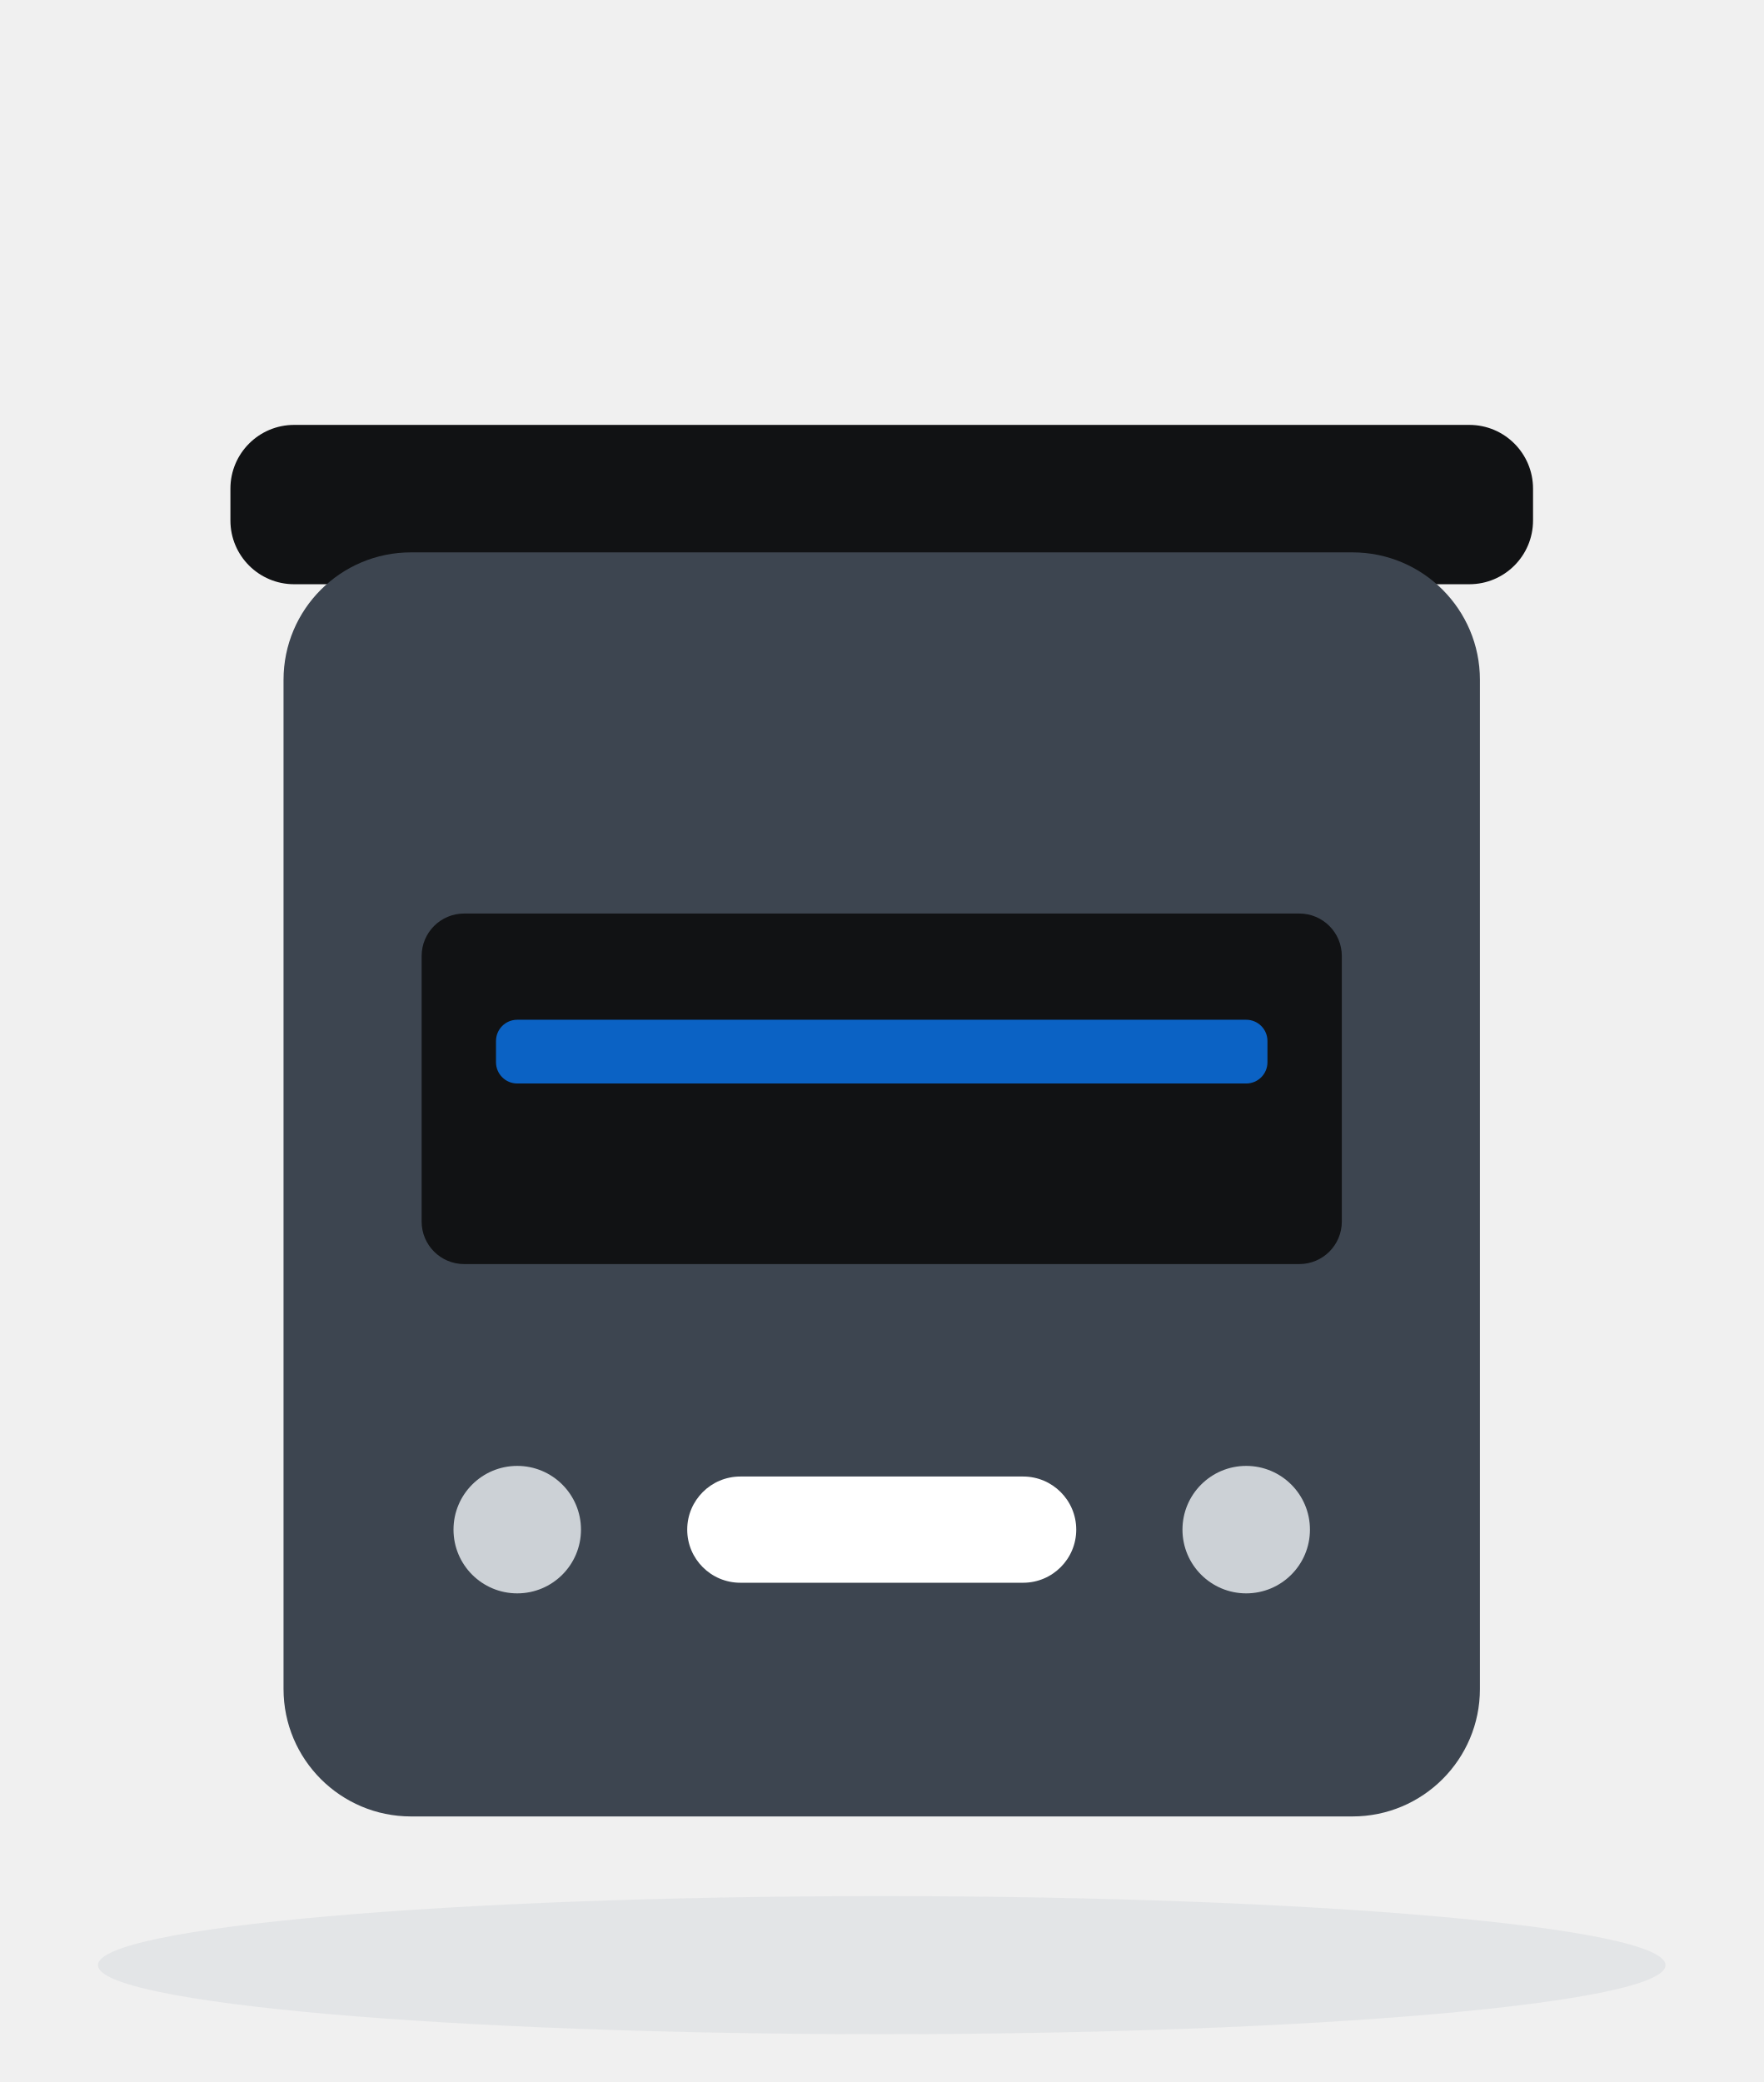
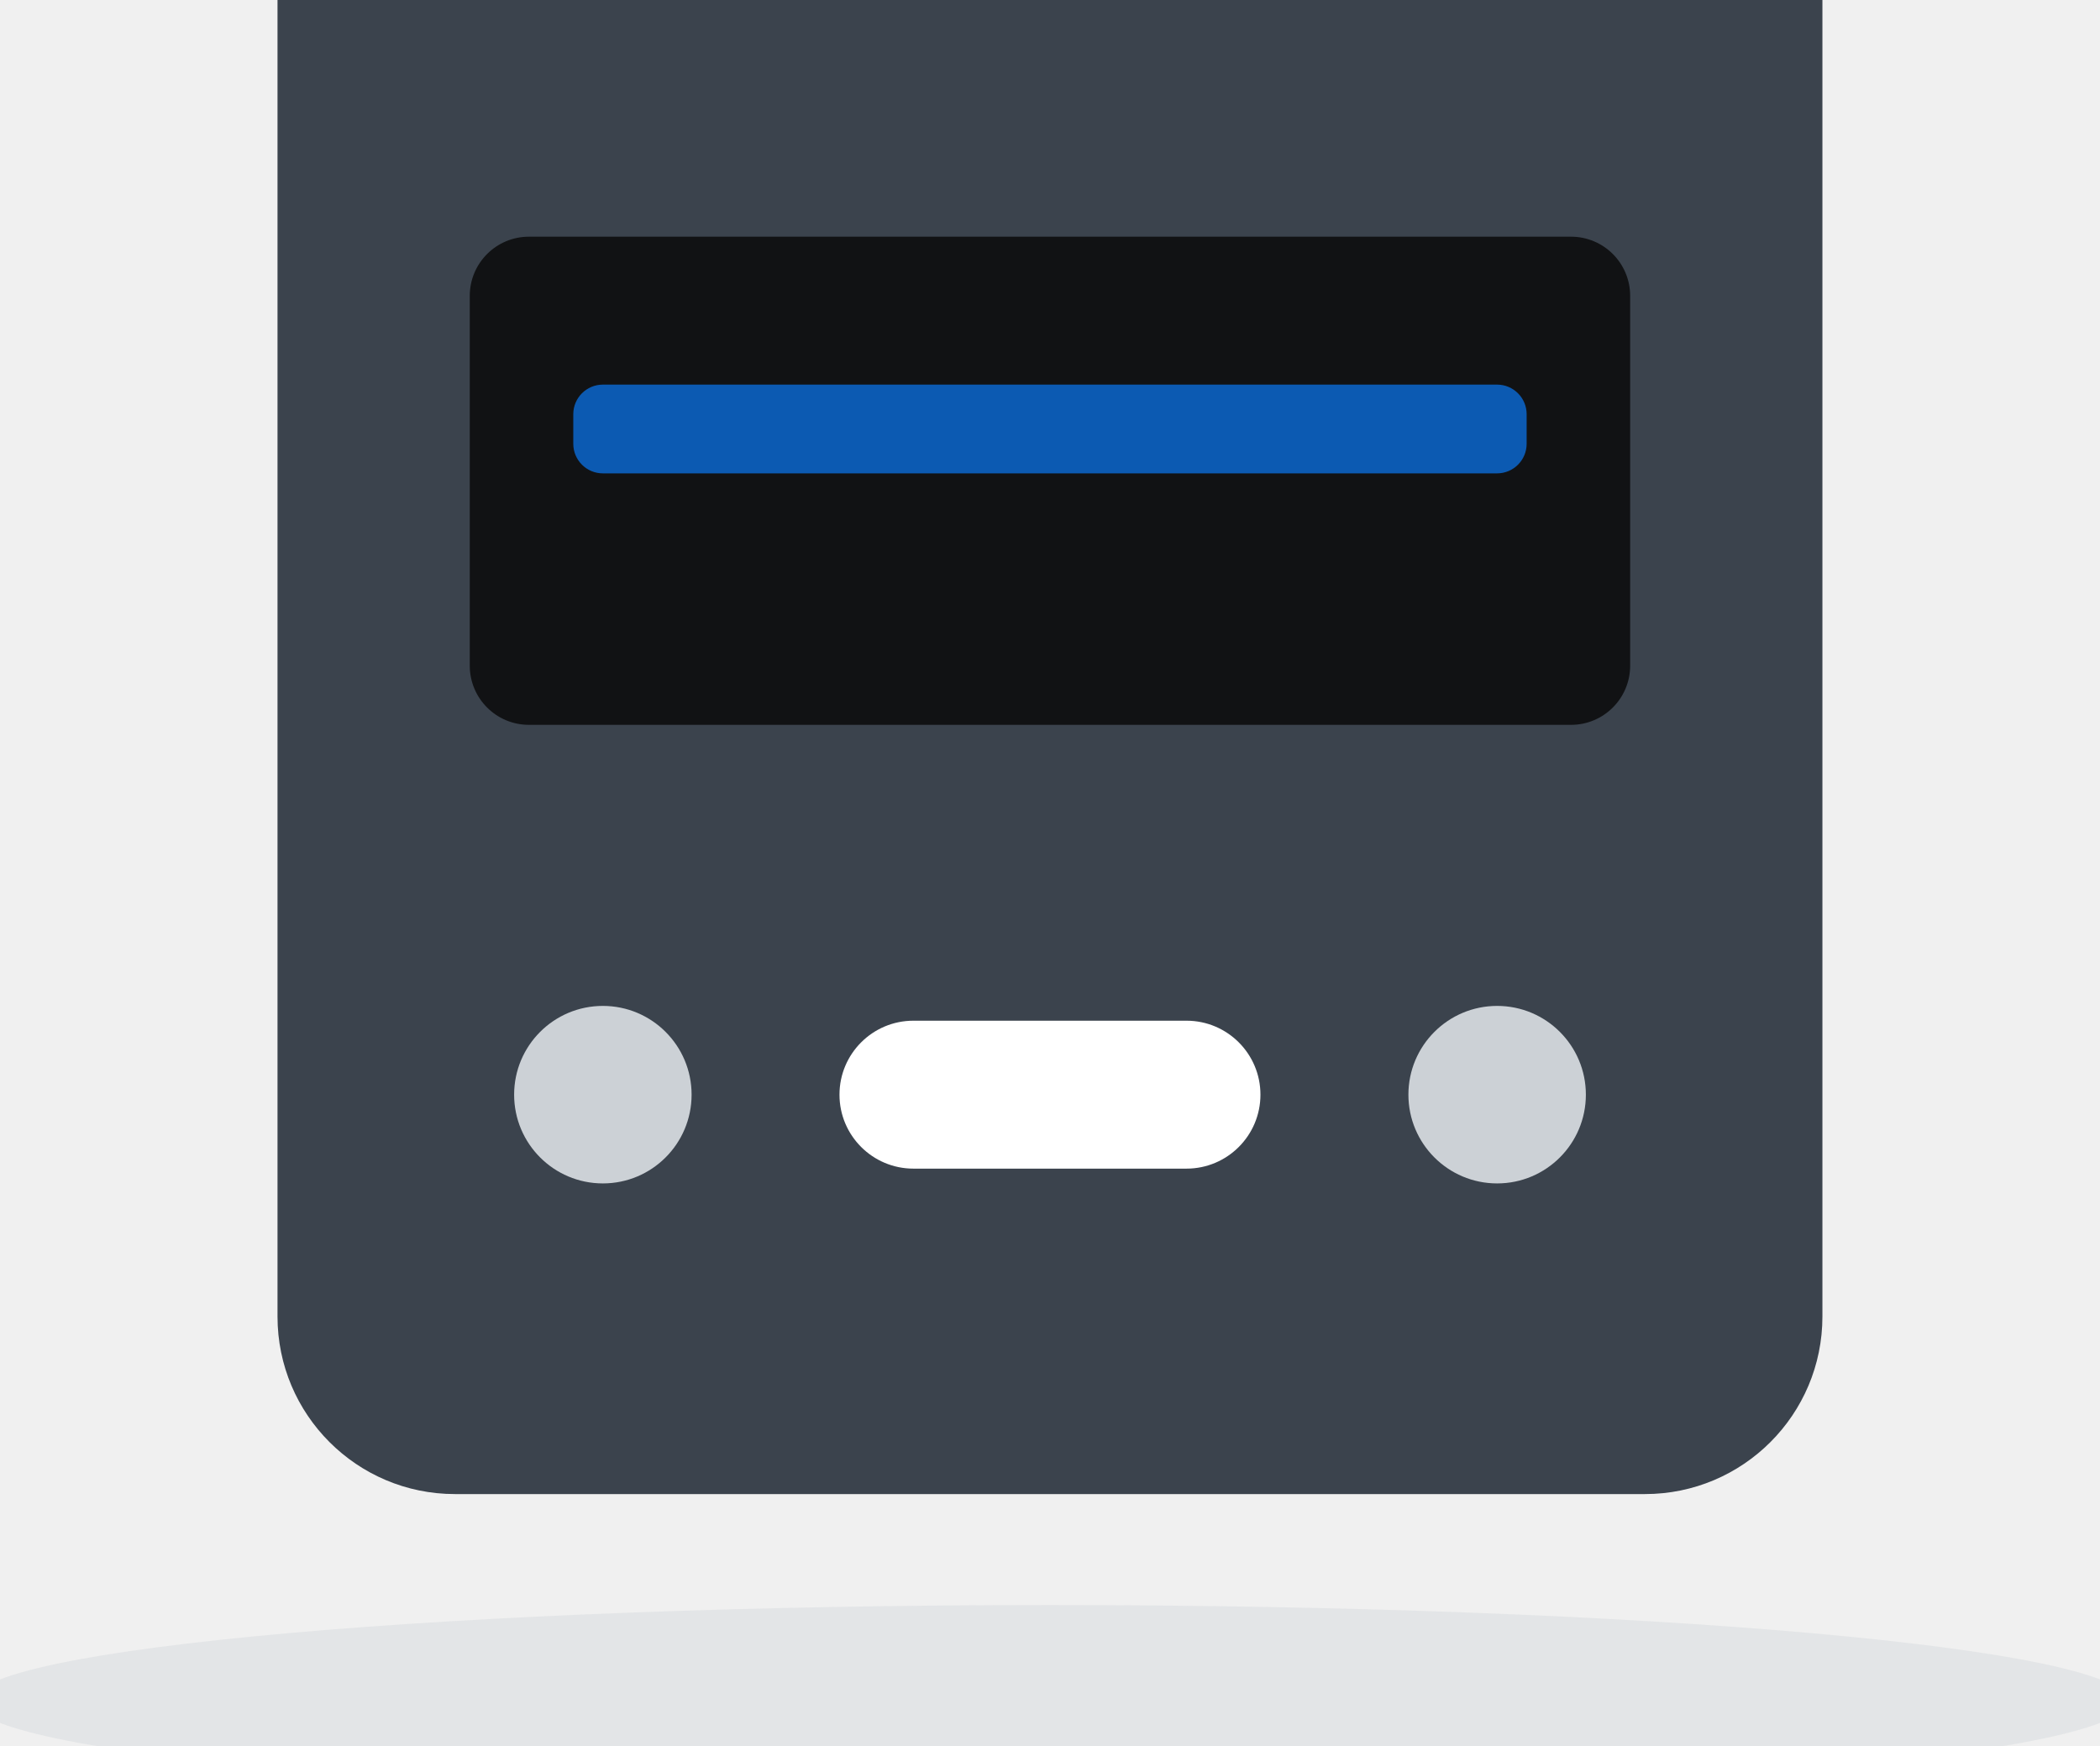
- <svg xmlns="http://www.w3.org/2000/svg" viewBox="34 96 332 392" width="332" height="392" role="img">
-   <ellipse cx="200" cy="466" rx="147.56" ry="13" fill="#ccd1d6" opacity="0.35" />
-   <rect x="77.38" y="176" width="245.24" height="30" rx="12" fill="#111214" />
-   <rect x="87.38" y="200" width="225.24" height="238" rx="24" fill="#3d4550" />
-   <rect x="113.38" y="268" width="173.24" height="66" rx="8" fill="#111214" />
-   <rect x="127.38" y="288" width="145.24" height="12" rx="4" fill="#0b62c4" />
-   <circle cx="131.38" cy="384" r="12" fill="#ccd1d6" />
-   <circle cx="268.62" cy="384" r="12" fill="#ccd1d6" />
-   <rect x="163.38" y="374" width="73.24" height="20" rx="10" fill="#ffffff" />
+ <svg xmlns="http://www.w3.org/2000/svg" viewBox="58 236 284 236" width="284" height="236" role="img">
+   <g>
+     <ellipse cx="200" cy="466" rx="145.76" ry="13" fill="#ccd1d6" opacity="0.35" />
+     <rect x="85.53" y="176" width="228.93" height="30" rx="12" fill="#111214" />
+     <rect x="95.53" y="200" width="208.93" height="238" rx="24" fill="#3b434d" />
+     <rect x="121.53" y="268" width="156.93" height="66" rx="8" fill="#111214" />
+     <rect x="135.53" y="288" width="128.93" height="12" rx="4" fill="#0c5ab2" />
+     <circle cx="139.53" cy="384" r="12" fill="#ccd1d6" />
+     <circle cx="260.47" cy="384" r="12" fill="#ccd1d6" />
+     <rect x="171.53" y="374" width="56.93" height="20" rx="10" fill="#ffffff" />
+   </g>
</svg>
